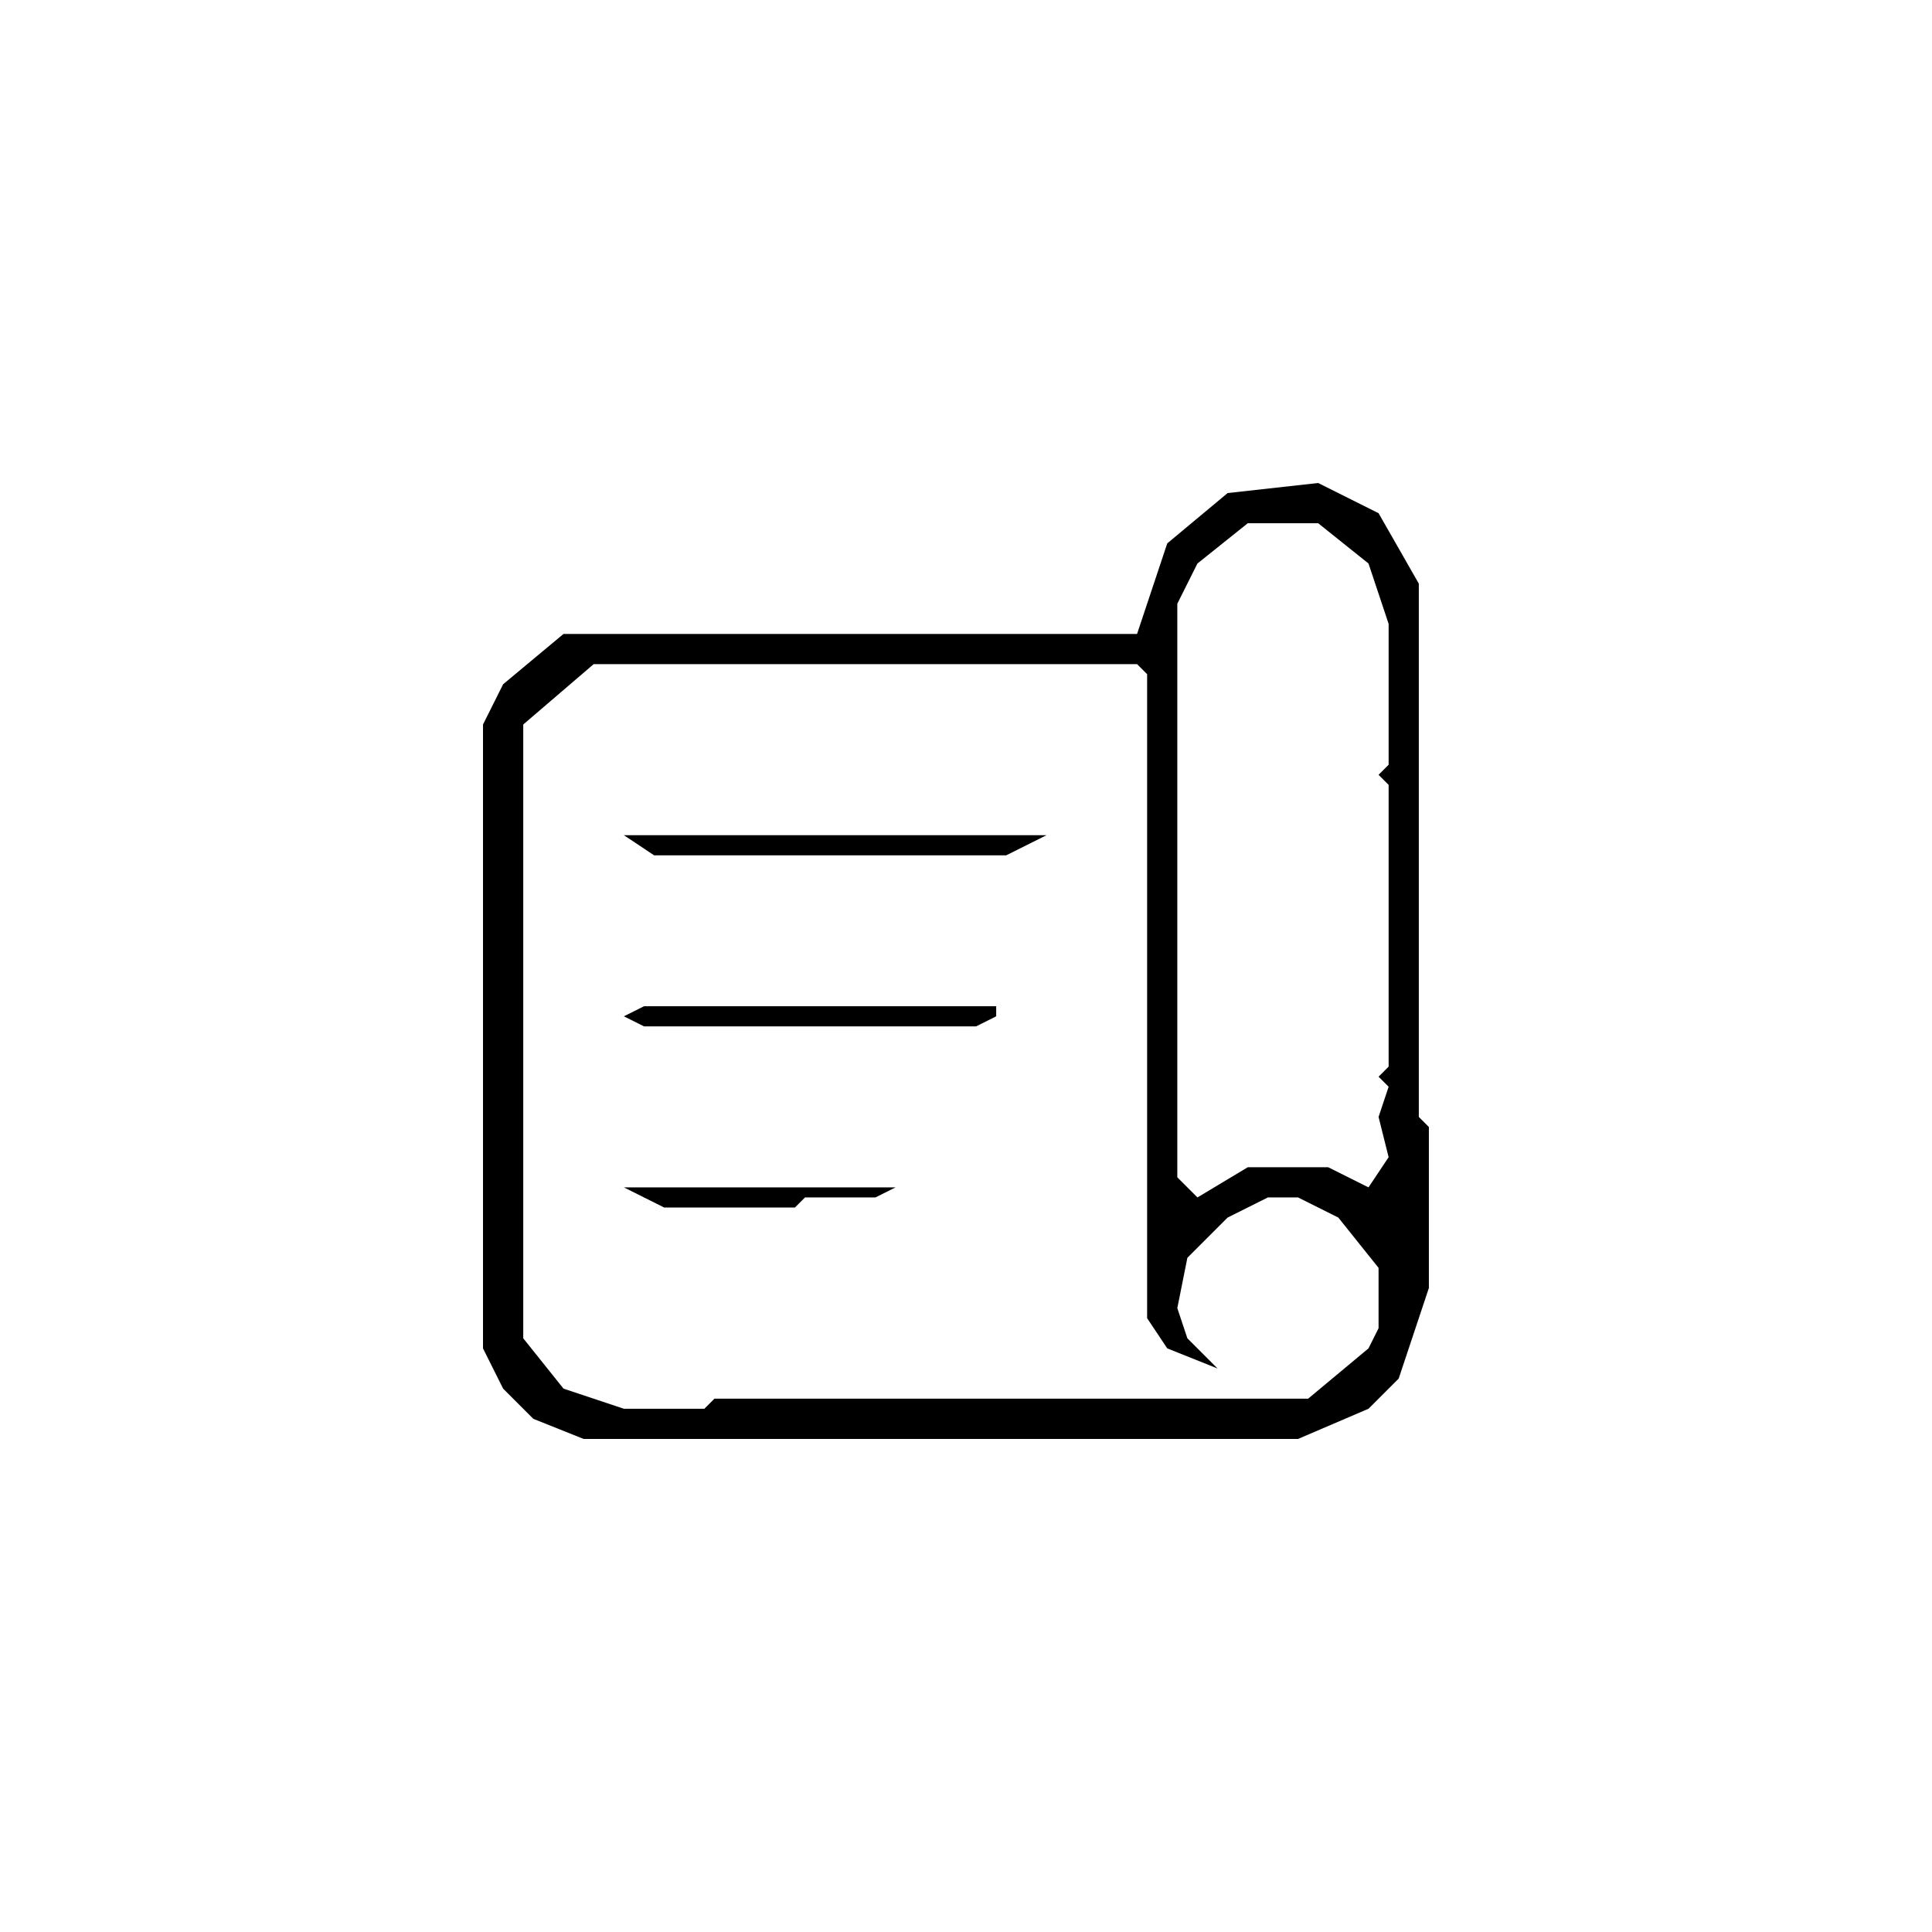
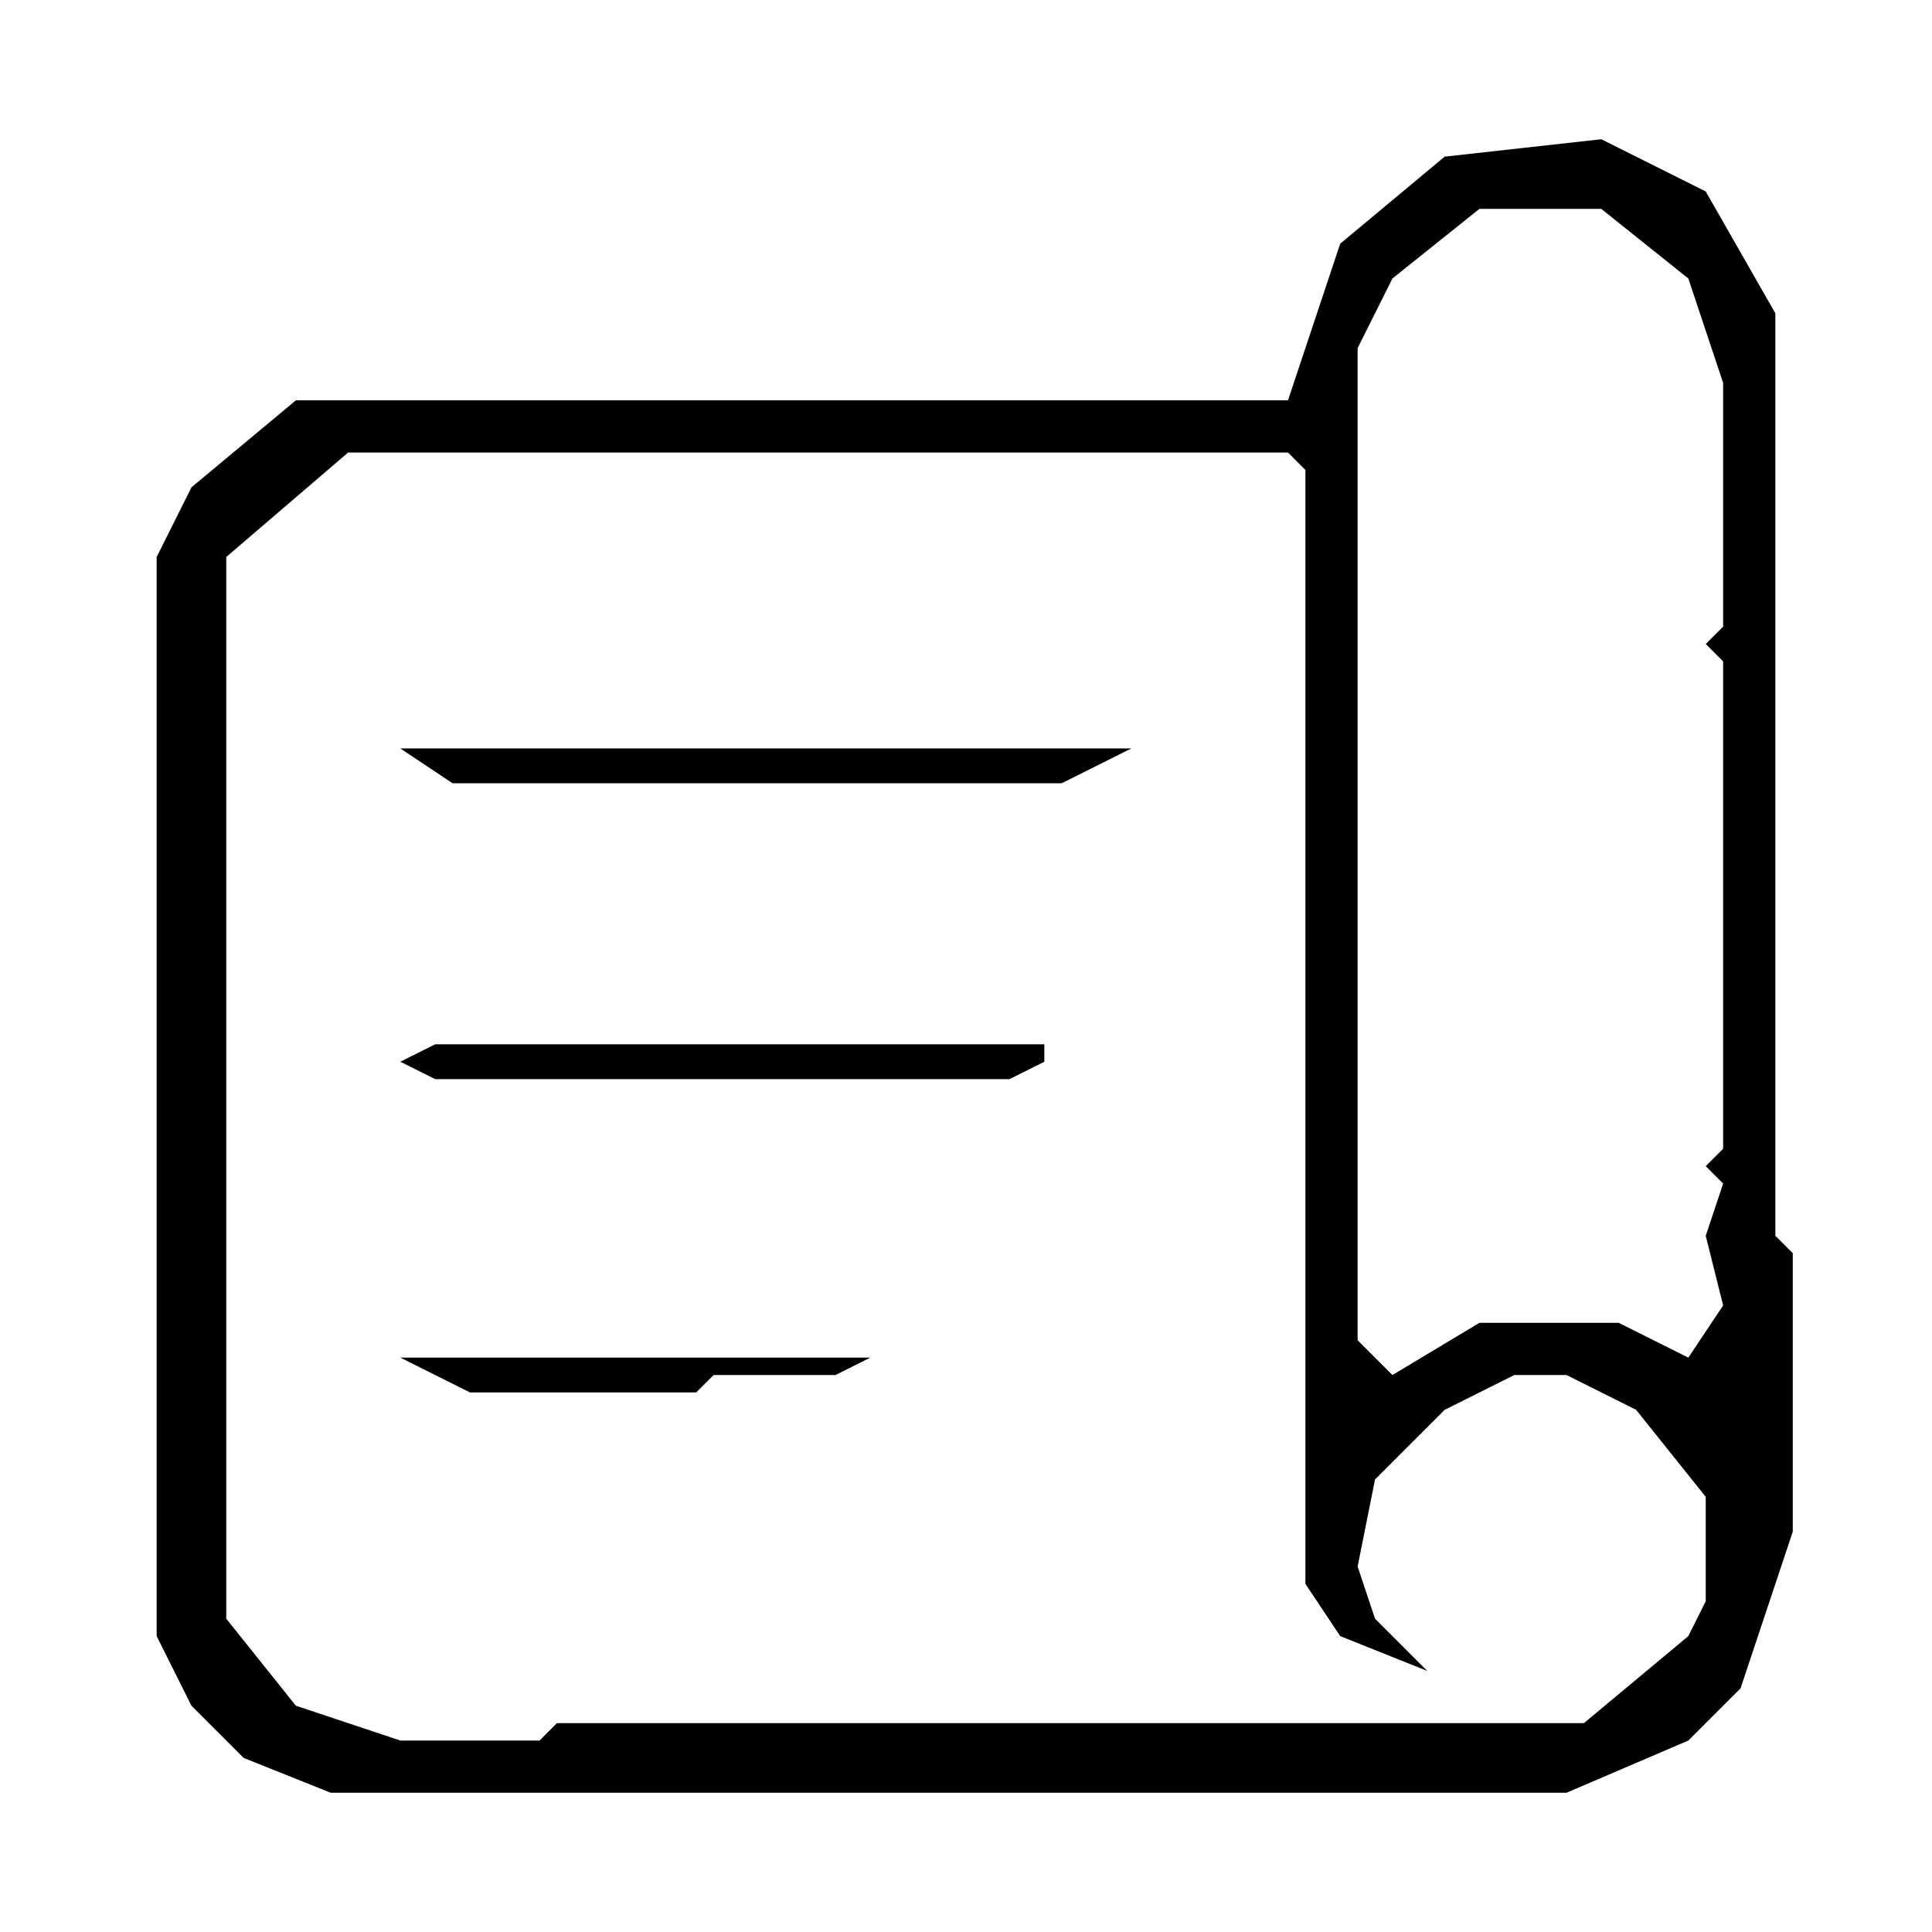
- <svg xmlns="http://www.w3.org/2000/svg" viewBox="0 0 192 192" fill="black">
+ <svg xmlns="http://www.w3.org/2000/svg" viewBox="39 40 111 111" fill="black">
  <path fill-rule="evenodd" d="M137,51 131,48 122,49 116,54 113,63 56,63 50,68 48,72 48,134 50,138 53,141 58,143 129,143 136,140 139,137 142,128 142,112 141,111 141,58Z M52,72 59,66 113,66 114,67 114,131 116,134 121,136 118,133 117,130 118,125 122,121 126,119 129,119 133,121 137,126 137,132 136,134 130,139 71,139 70,140 62,140 56,138 52,133Z M62,118 66,120 79,120 80,119 87,119 89,118Z M62,101 64,102 97,102 99,101 99,100 64,100Z M62,83 65,85 100,85 104,83Z M124,52 131,52 136,56 138,62 138,76 137,77 138,78 138,106 137,107 138,108 137,111 138,115 136,118 132,116 124,116 119,119 117,117 117,60 119,56Z" />
</svg>
